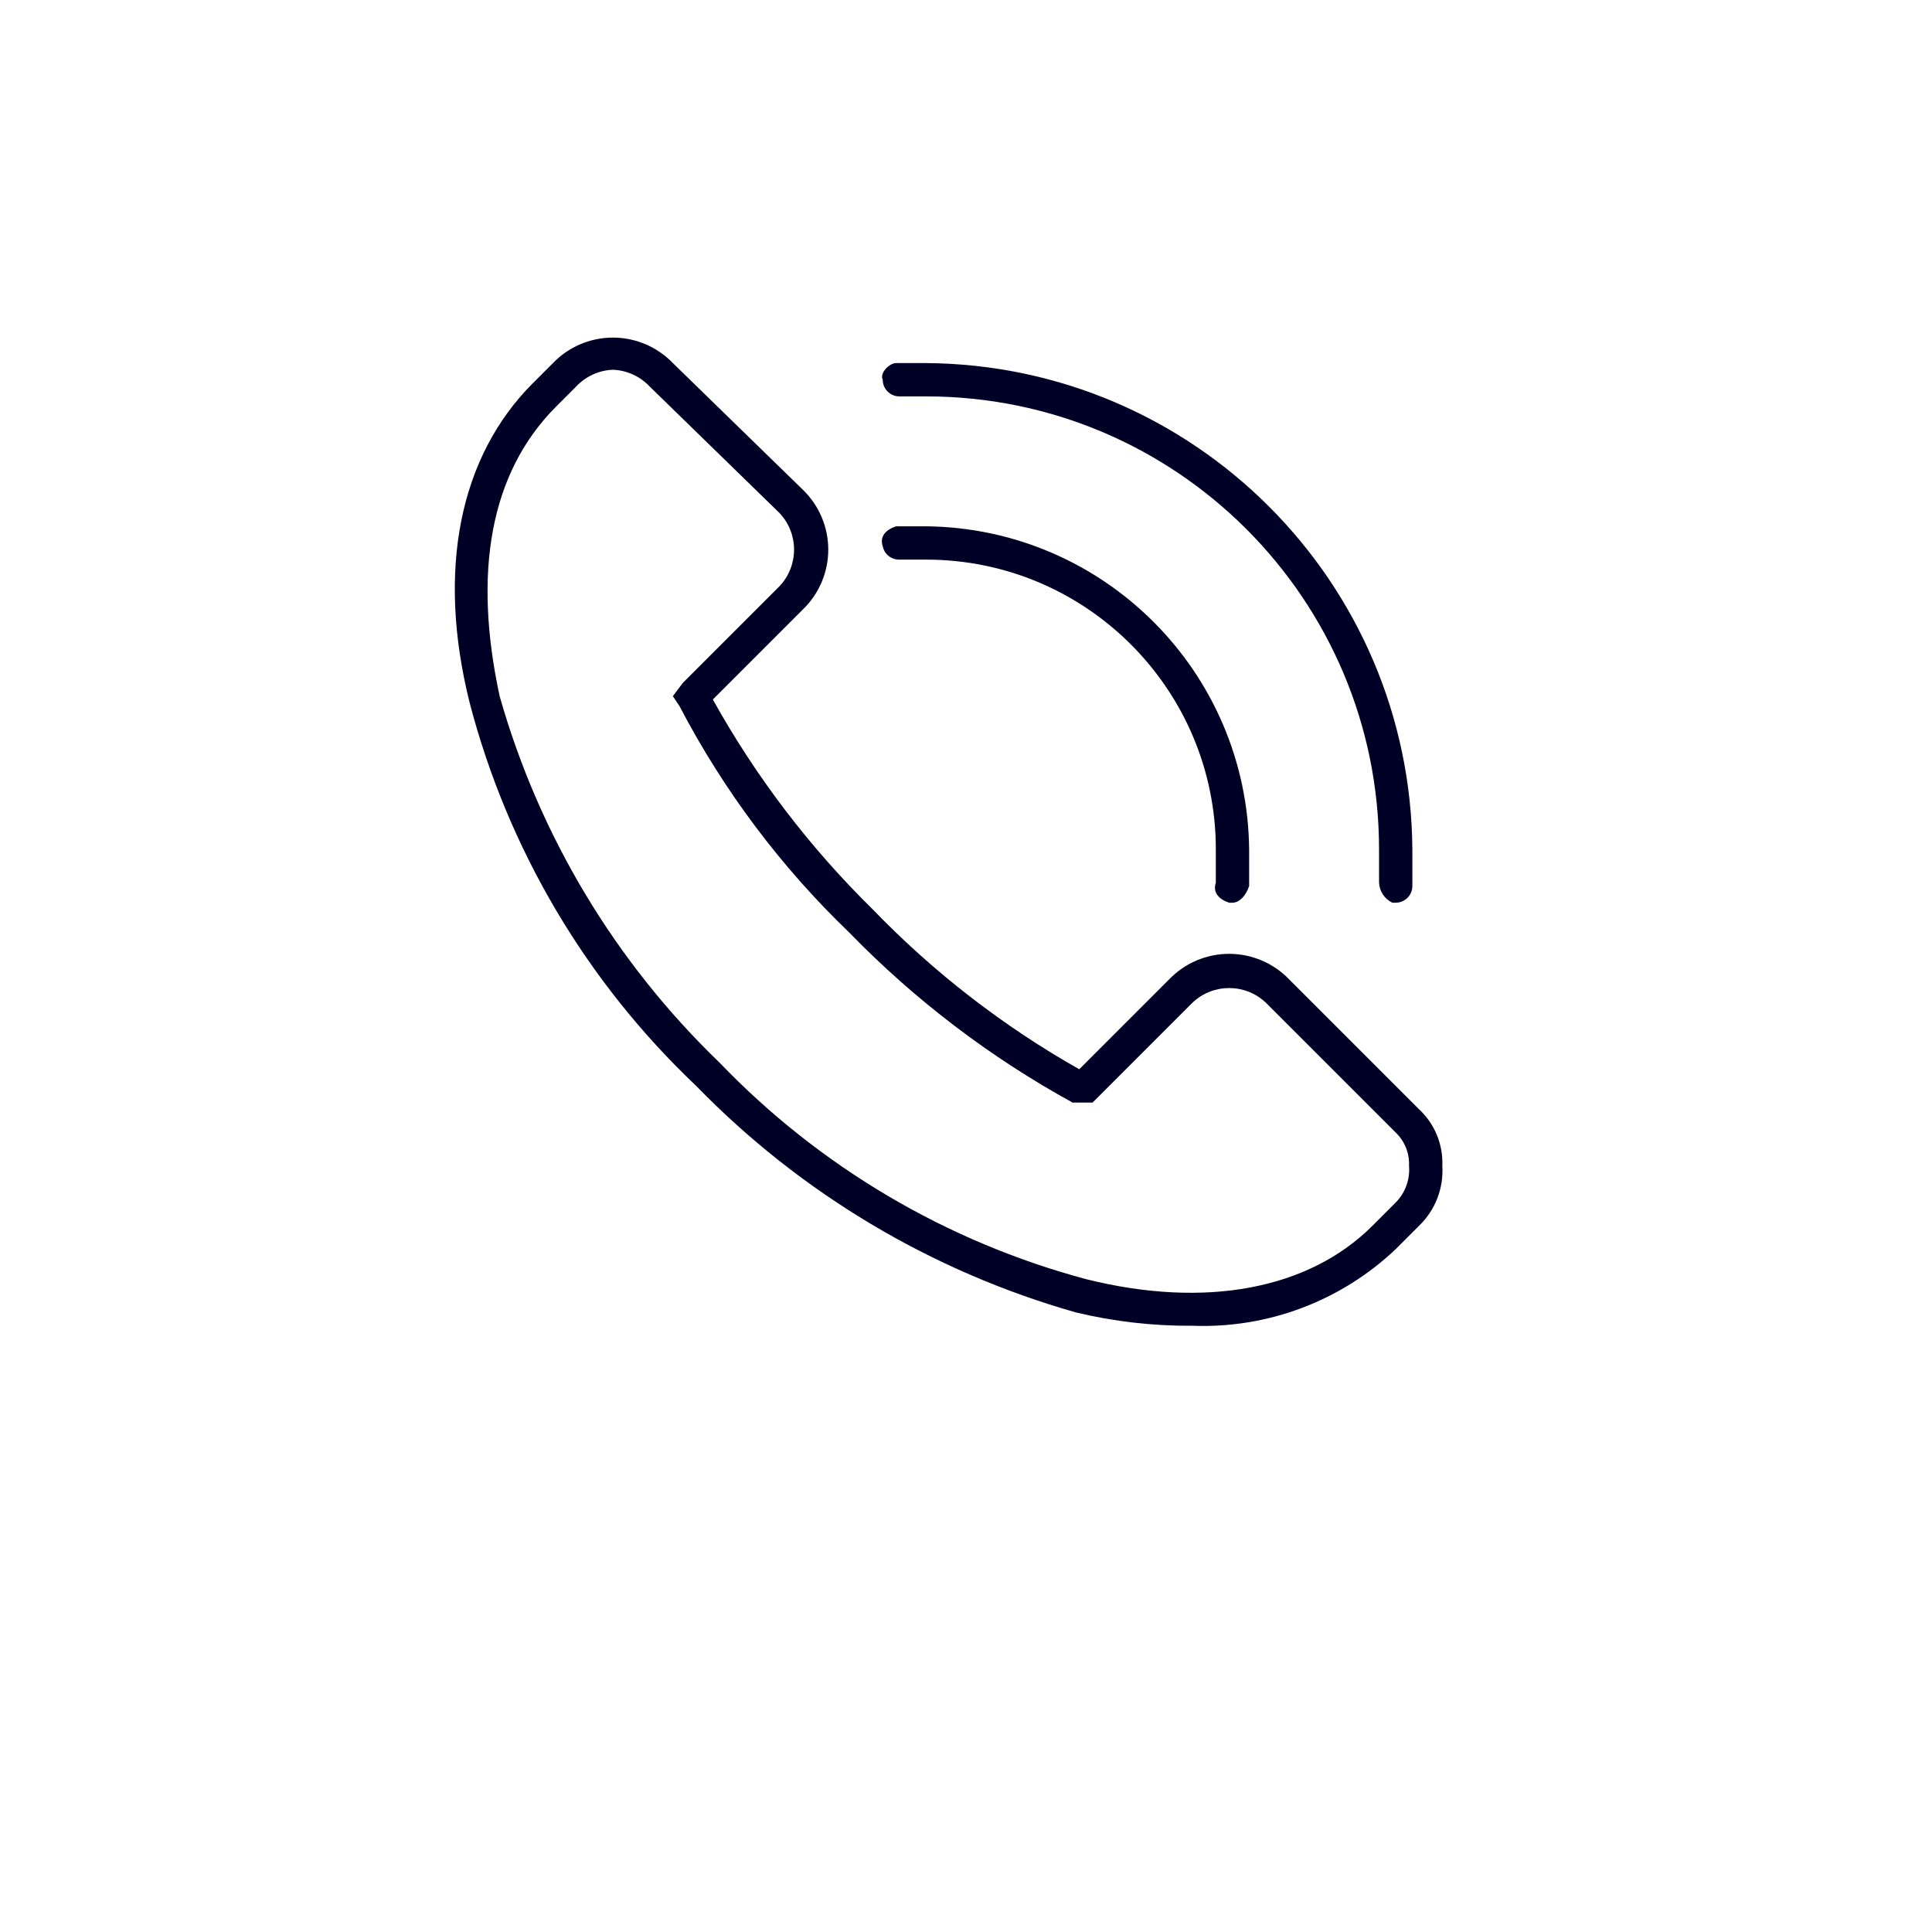
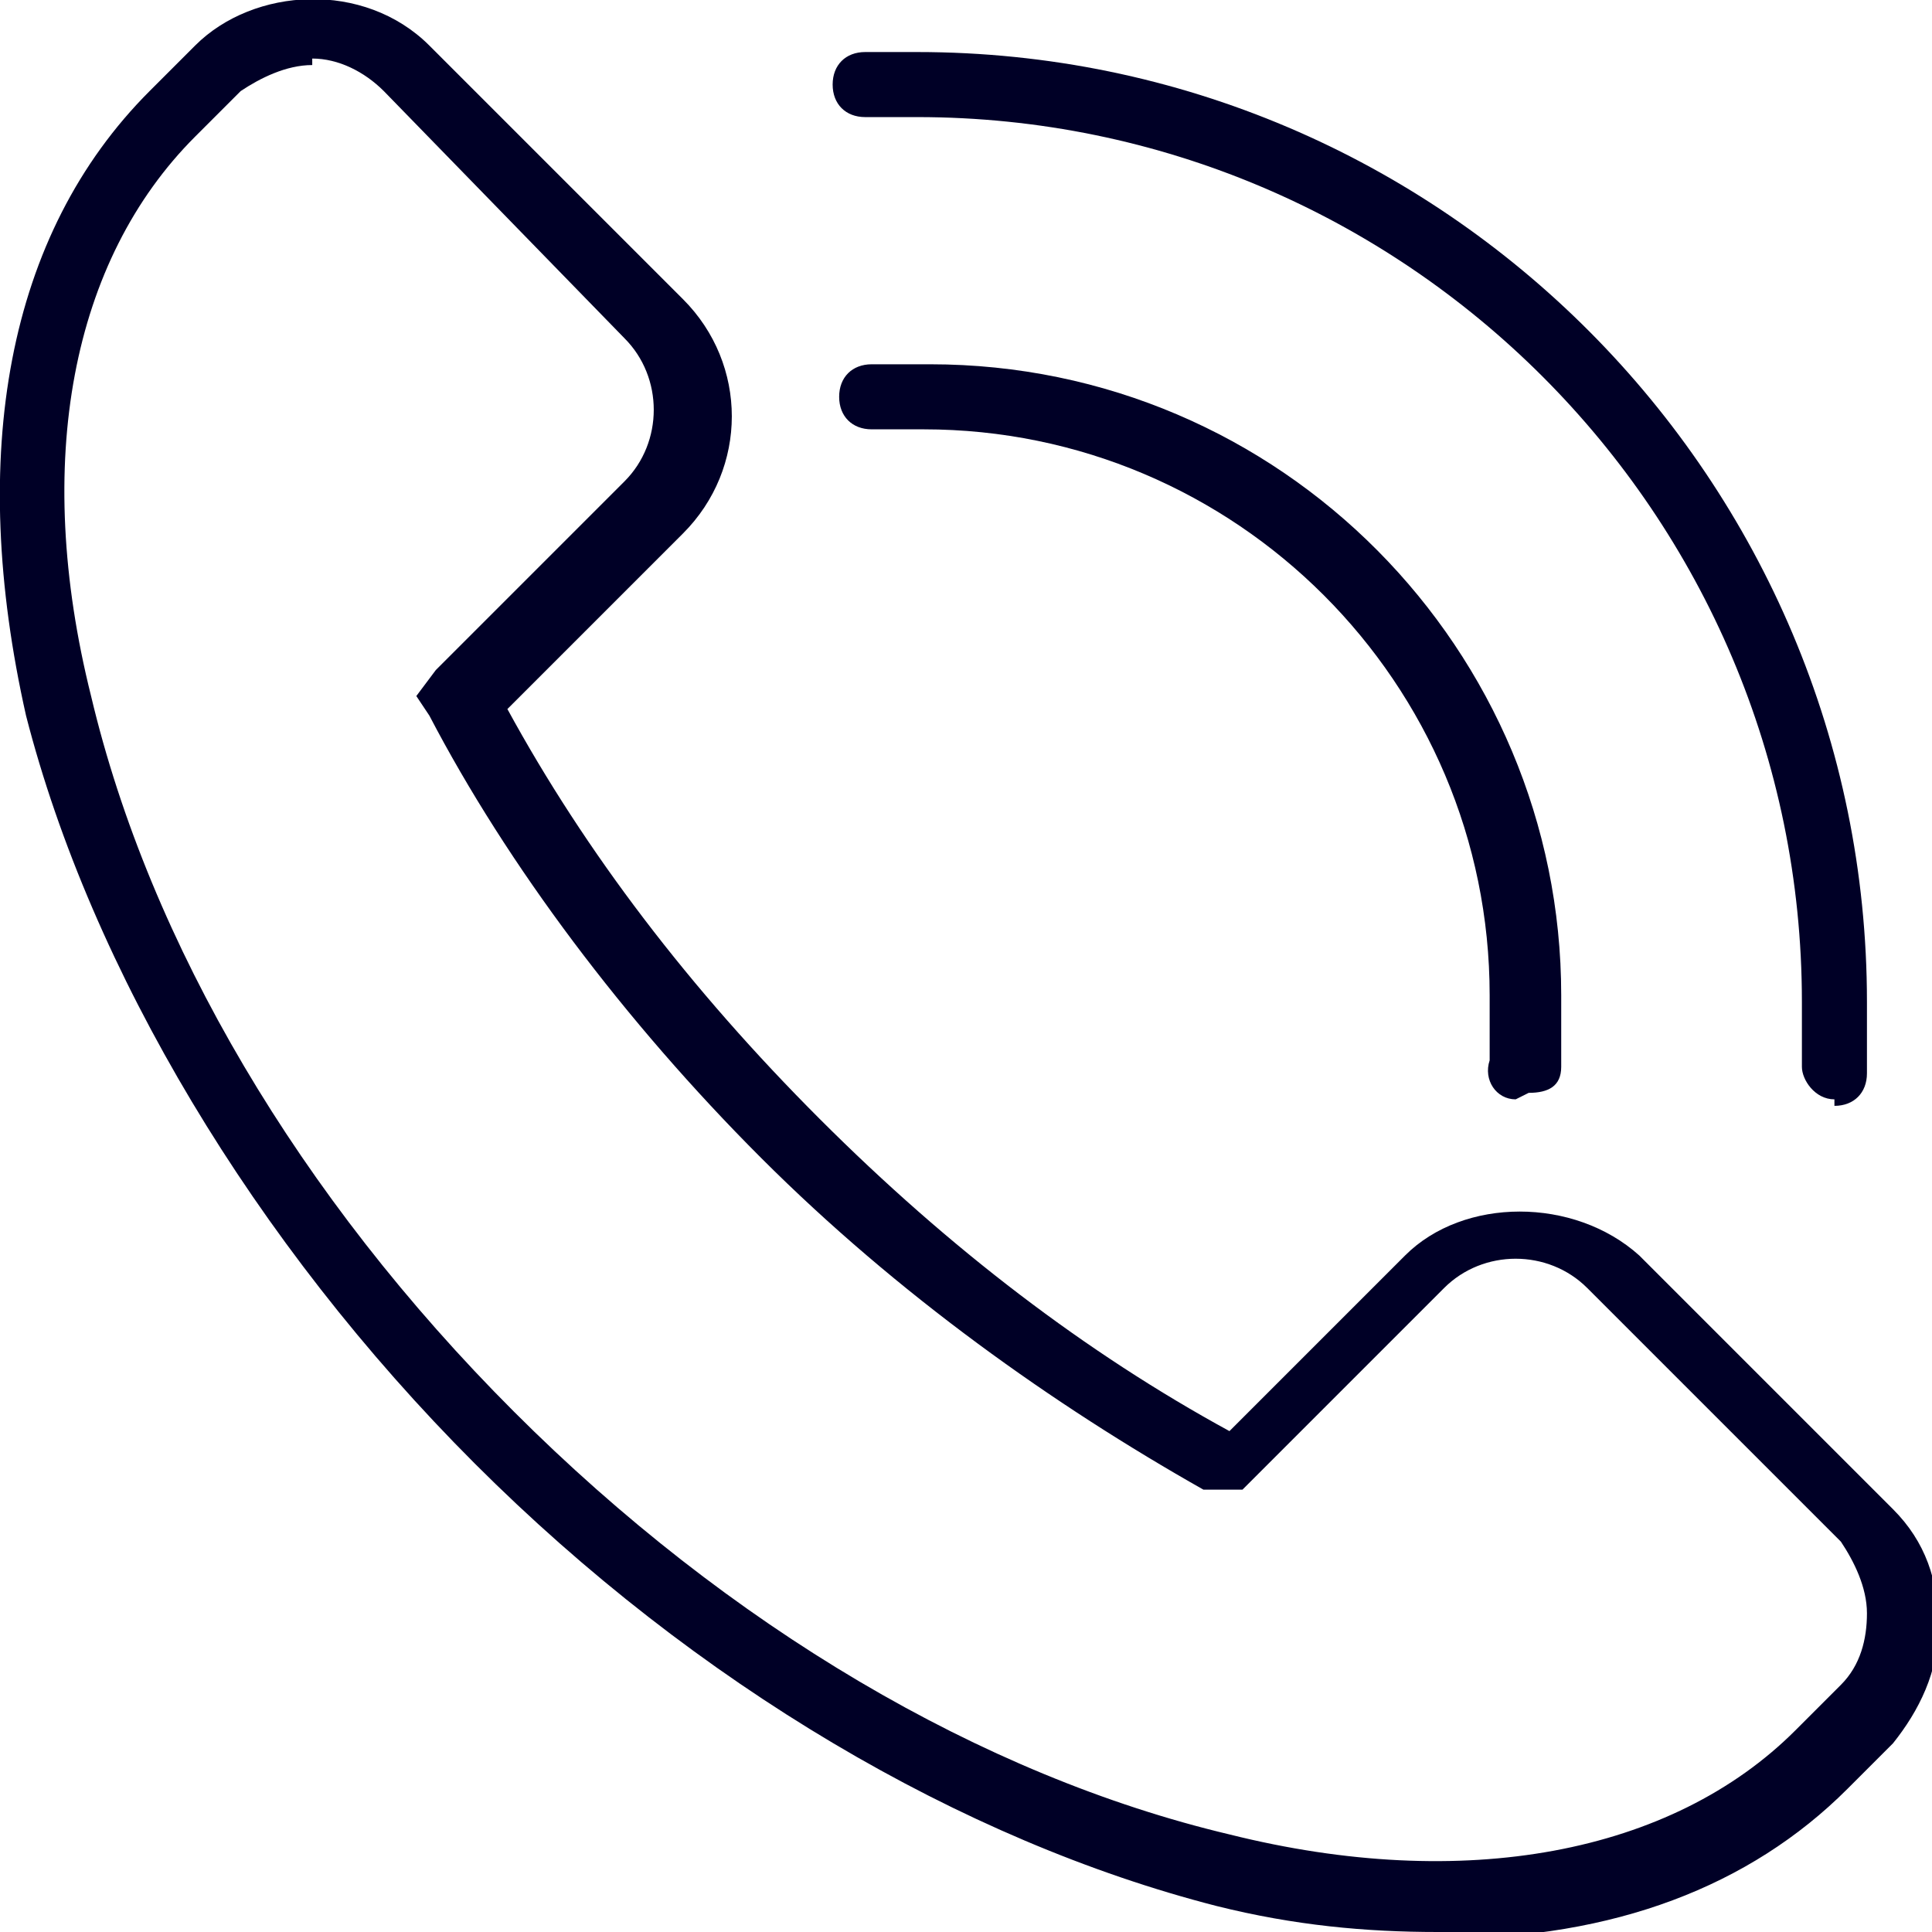
- <svg xmlns="http://www.w3.org/2000/svg" width="58" height="58" viewBox="0 0 58 58">
-   <path d="M35.8,39.8a14.5,14.5,0,0,1-3.5-.4,25.7,25.7,0,0,1-11.4-6.8,24.3,24.3,0,0,1-6.8-11.5c-1-4-.3-7.4,1.9-9.6l.6-.6a2.5,2.5,0,0,1,3.6,0l3.9,3.8a2.5,2.5,0,0,1,0,3.6L21.4,21a27.7,27.7,0,0,0,4.8,6.3,27.3,27.3,0,0,0,6.2,4.8l2.7-2.7a2.5,2.5,0,0,1,3.6,0l3.9,3.9a2.2,2.2,0,0,1,.7,1.7,2.3,2.3,0,0,1-.7,1.8l-.7.7A8.4,8.4,0,0,1,35.8,39.8ZM18.4,11.1a1.6,1.6,0,0,0-1.1.5l-.6.6c-2,2-2.5,5-1.7,8.7a24.6,24.6,0,0,0,6.6,11,23.8,23.8,0,0,0,11,6.5c3.6.9,6.7.3,8.6-1.6l.7-.7a1.4,1.4,0,0,0,.4-1.1,1.3,1.3,0,0,0-.4-1L38,30.1a1.6,1.6,0,0,0-2.2,0l-3,3h-.6A28.4,28.4,0,0,1,25.5,28a26.3,26.3,0,0,1-5.1-6.8l-.2-.3.3-.4,2.9-2.9a1.6,1.6,0,0,0,0-2.2l-3.9-3.8A1.6,1.6,0,0,0,18.4,11.1Z" style="fill: #000026" />
-   <path d="M41.9,27.1h-.1a.7.7,0,0,1-.4-.6v-1A13.6,13.6,0,0,0,27.8,11.9H27a.5.5,0,0,1-.5-.5c-.1-.2.2-.5.4-.5h.9A14.7,14.7,0,0,1,42.4,25.5v1.1A.5.5,0,0,1,41.9,27.1Z" style="fill: #000026" />
-   <path d="M37,27.1h-.1c-.3-.1-.5-.3-.4-.6v-1a8.7,8.7,0,0,0-8.7-8.7H27a.5.5,0,0,1-.5-.4c-.1-.3.1-.5.4-.6h.9a9.8,9.8,0,0,1,9.7,9.7v1.1C37.4,26.9,37.2,27.1,37,27.1Z" style="fill: #000026" />
+ <svg xmlns="http://www.w3.org/2000/svg" id="a" data-name="レイヤー 1" width="29.7" height="29.7" viewBox="0 0 29.7 29.7">
+   <path d="M22.1,29.7c-1.1,0-2.2-.1-3.4-.4-3.9-1-8-3.4-11.4-6.8S1.4,14.9,.4,11C-.5,7,.1,3.6,2.3,1.4l.7-.7c.9-.9,2.6-1,3.6,0l3.9,3.9c1,1,1,2.6,0,3.6l-2.7,2.7c1.2,2.2,2.8,4.3,4.8,6.3s4.1,3.6,6.3,4.8l2.7-2.7c.9-.9,2.6-.9,3.6,0l3.9,3.9c.5,.5,.7,1.1,.7,1.8s-.3,1.3-.7,1.8l-.7,.7c-1.5,1.5-3.6,2.3-6.2,2.3ZM4.8,1c-.4,0-.8,.2-1.1,.4l-.7,.7C1.1,4,.5,7.1,1.4,10.7c.9,3.8,3.2,7.7,6.5,11,3.3,3.3,7.2,5.6,11,6.5,3.6,.9,6.8,.3,8.7-1.6l.7-.7c.3-.3,.4-.7,.4-1.1s-.2-.8-.4-1.1l-3.9-3.9c-.6-.6-1.6-.6-2.2,0l-3.1,3.1h-.6c-2.3-1.3-4.7-3-6.8-5.1s-3.9-4.5-5.1-6.8l-.2-.3,.3-.4,2.9-2.9c.6-.6,.6-1.6,0-2.2L5.9,1.4c-.3-.3-.7-.5-1.1-.5Z" style="fill: #000026;" />
+   <path d="M28.2,16.9s0,0,0,0c-.3,0-.5-.3-.5-.5,0-.3,0-.7,0-1,0-7.5-6.1-13.6-13.6-13.6s-.5,0-.8,0c-.3,0-.5-.2-.5-.5,0-.3,.2-.5,.5-.5,.3,0,.6,0,.8,0,8.1,0,14.6,6.6,14.6,14.6s0,.7,0,1.1c0,.3-.2,.5-.5,.5Z" style="fill: #000026;" />
+   <path d="M23.3,16.9s0,0,0,0c-.3,0-.5-.3-.4-.6,0-.3,0-.6,0-1,0-4.8-3.9-8.7-8.7-8.7s-.5,0-.8,0c-.3,0-.5-.2-.5-.5s.2-.5,.5-.5c.3,0,.6,0,.9,0,5.4,0,9.7,4.4,9.7,9.7s0,.7,0,1.1c0,.3-.2,.4-.5,.4Z" style="fill: #000026;" />
</svg>
